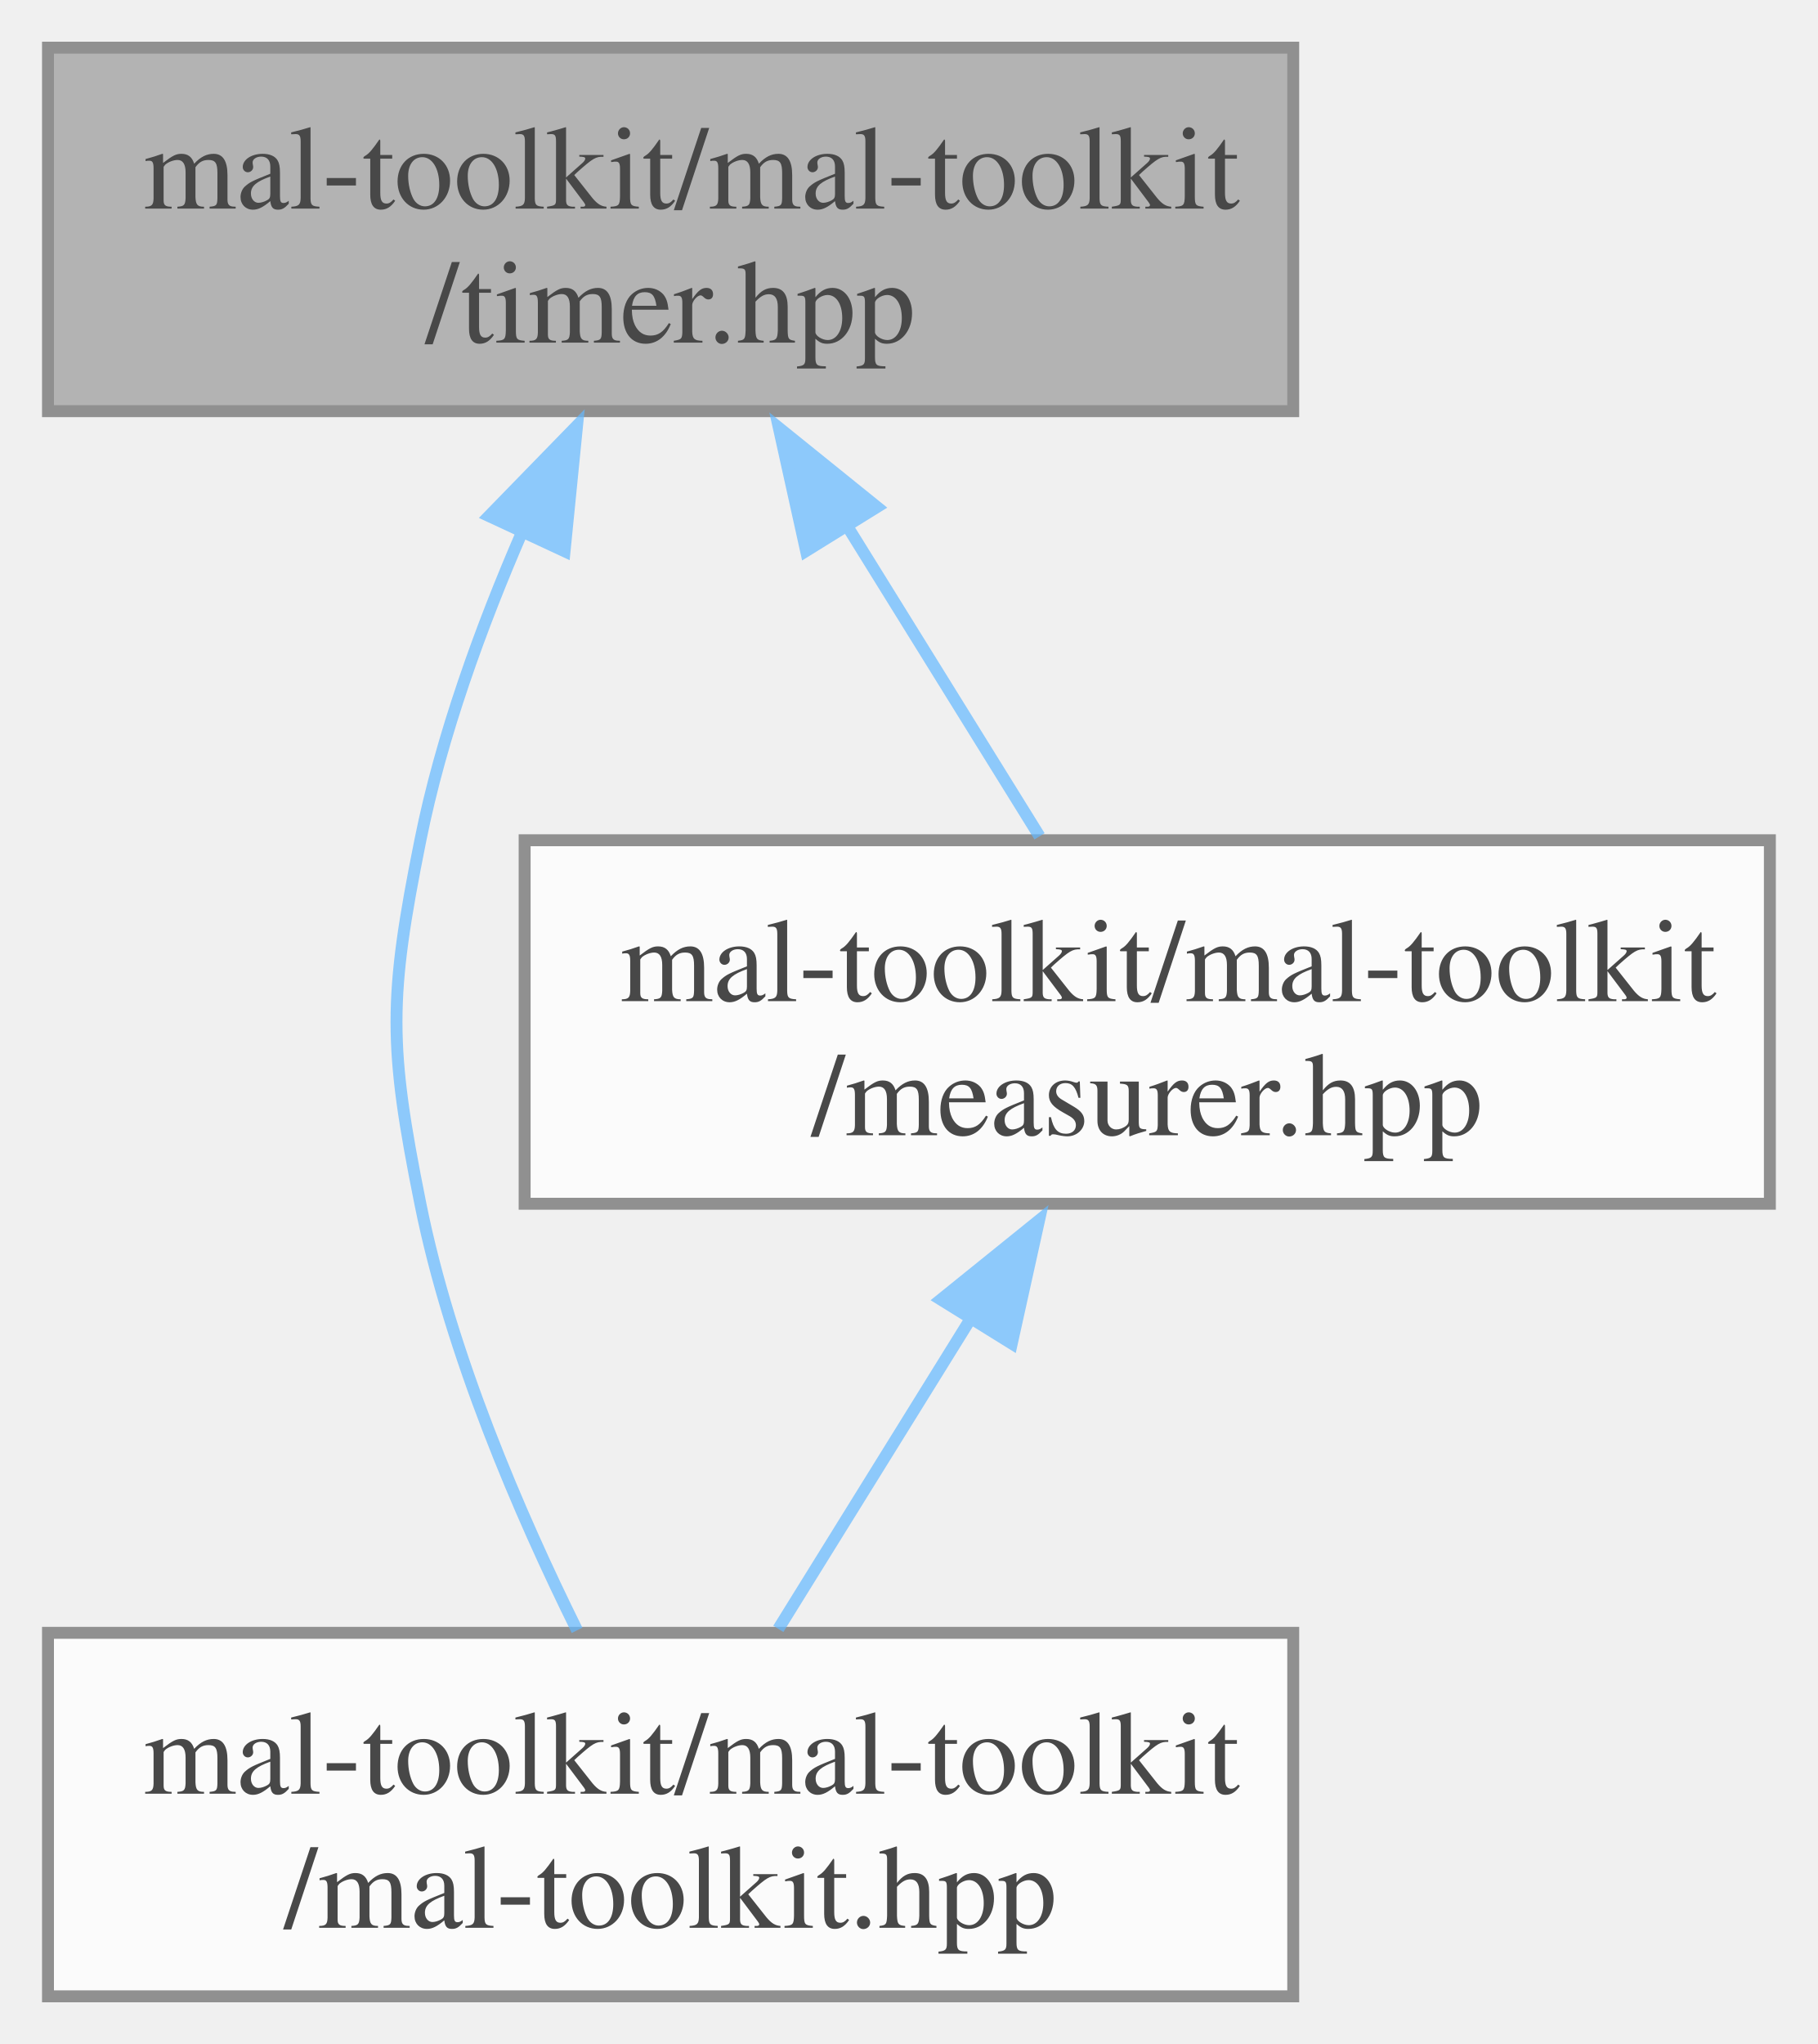
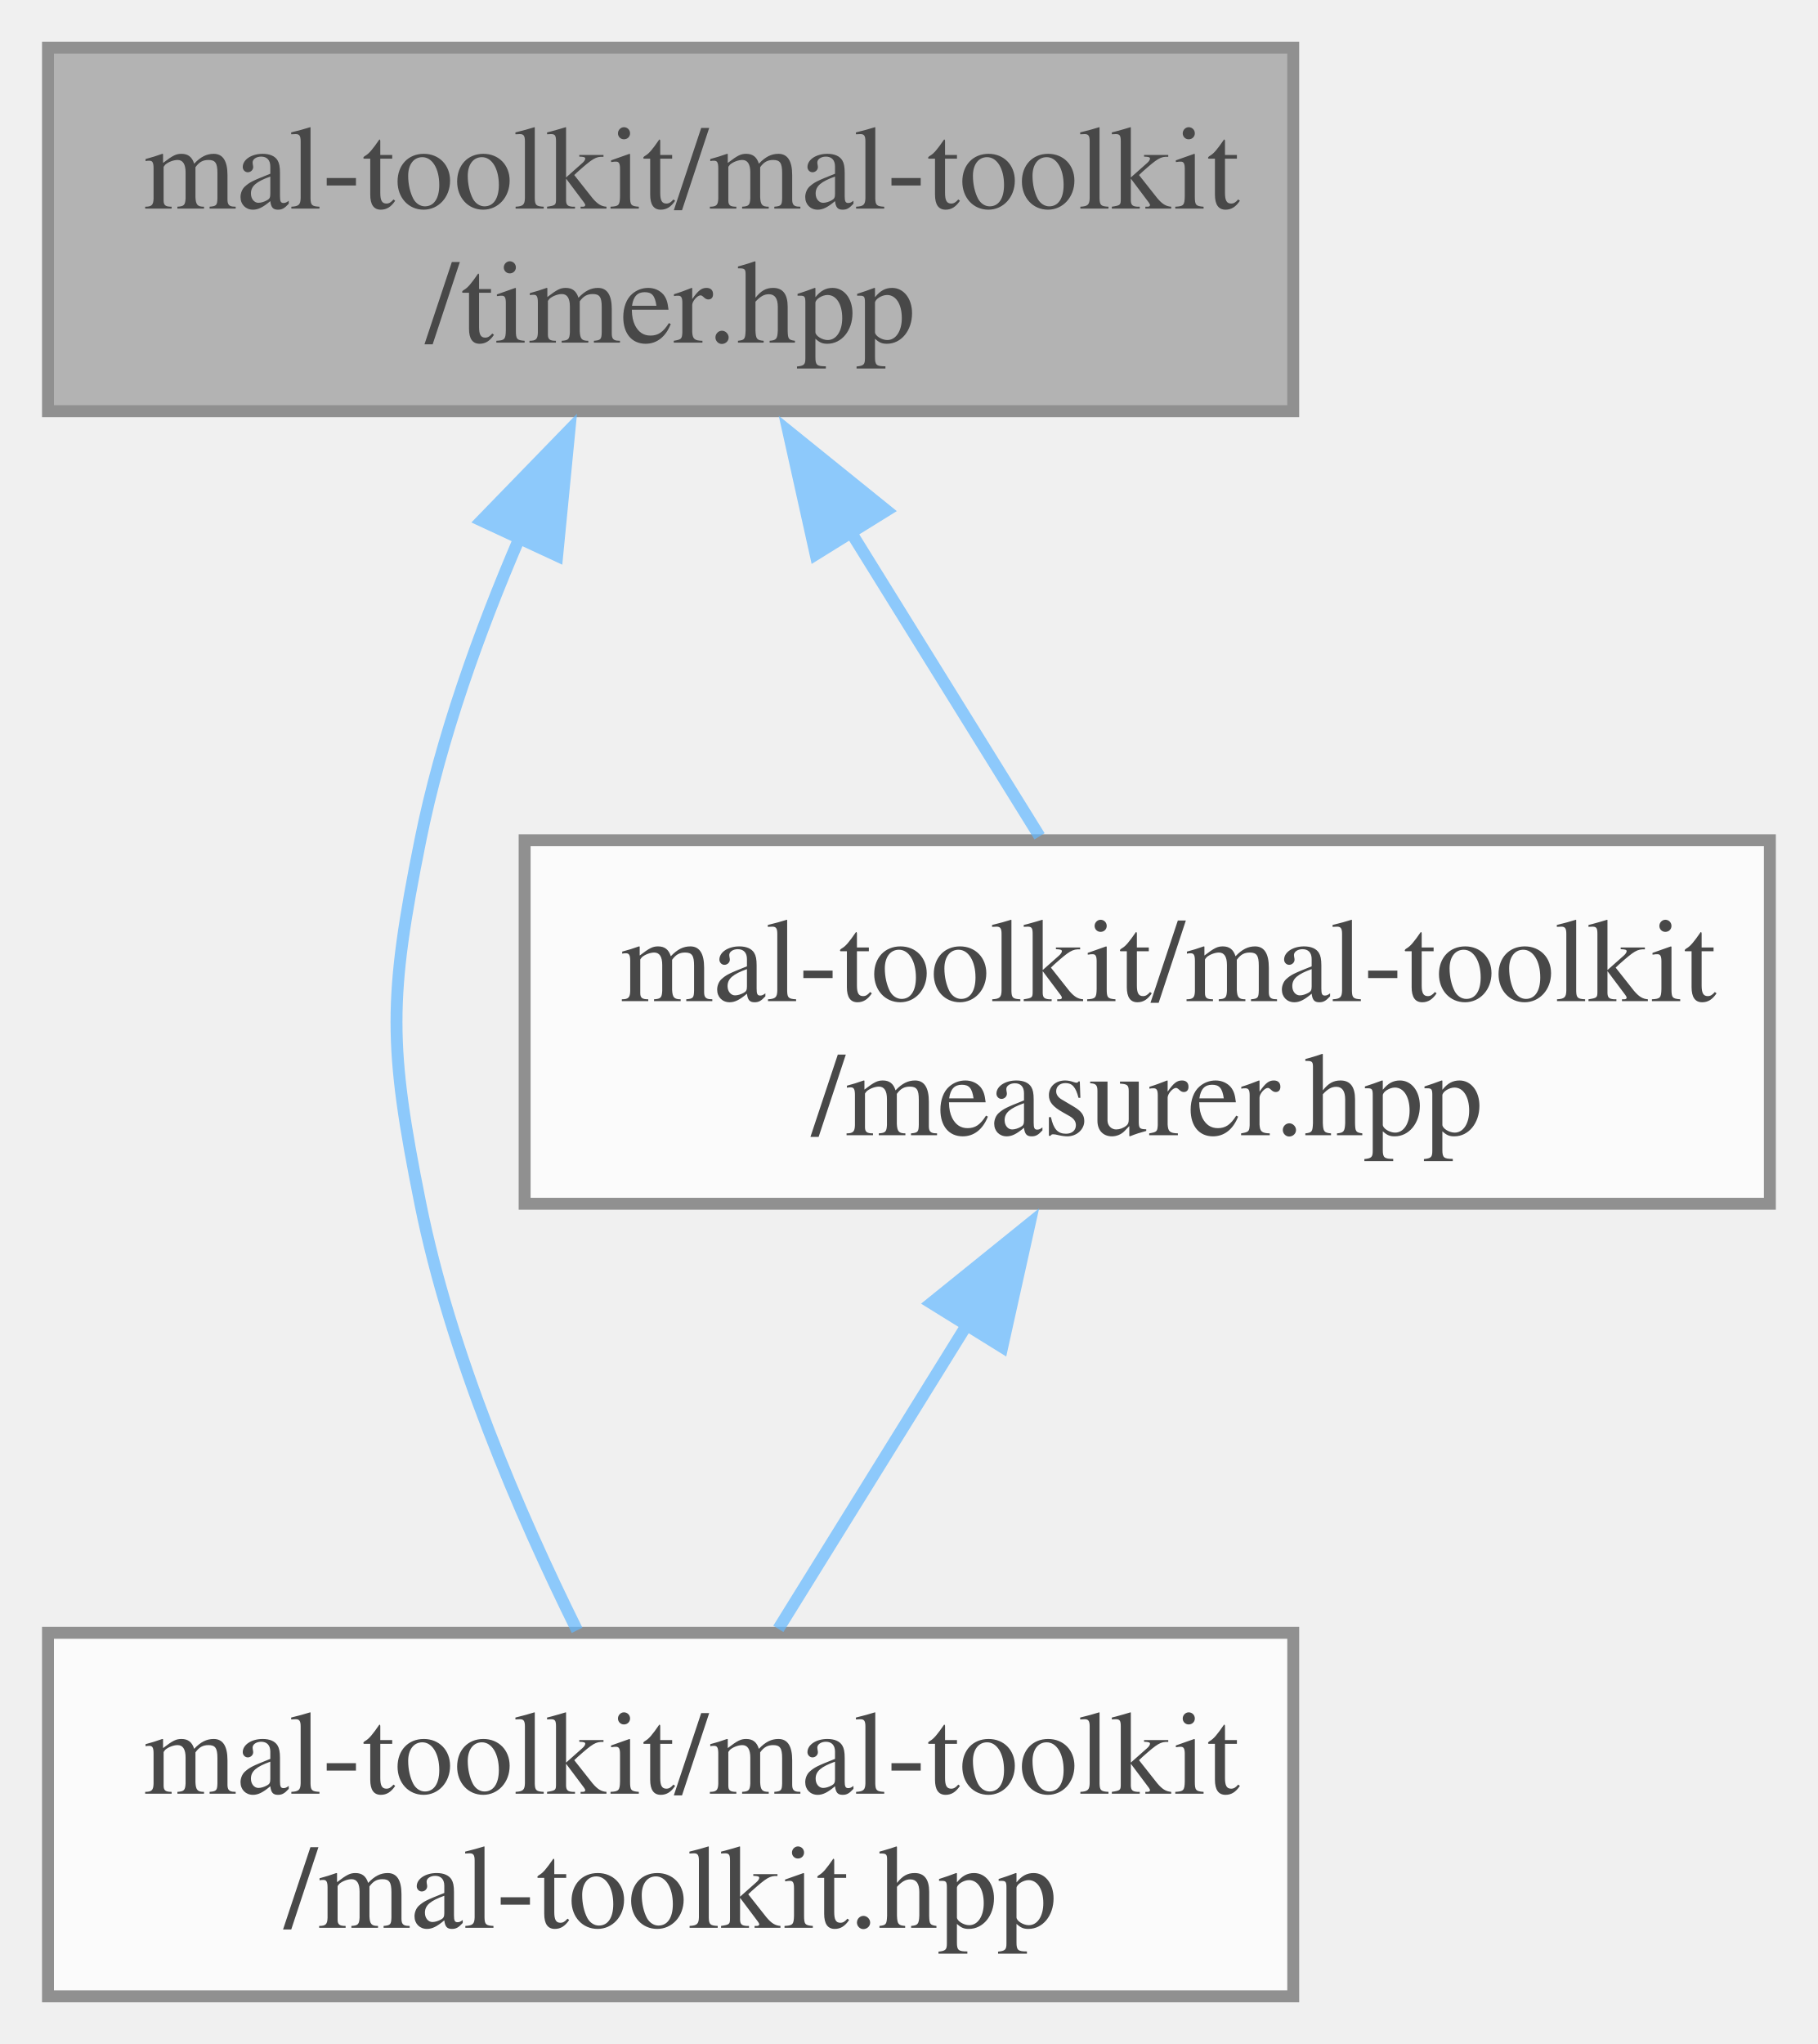
<svg xmlns="http://www.w3.org/2000/svg" xmlns:xlink="http://www.w3.org/1999/xlink" width="153pt" height="172pt" viewBox="0.00 0.00 152.50 171.50">
  <svg id="main" version="1.1" xml:space="preserve">
    <style type="text/css">
.node, .edge {opacity: 0.7;}
.node.selected, .edge.selected {opacity: 1;}
.edge:hover path { stroke: red; }
.edge:hover polygon { stroke: red; fill: red; }
</style>
    <svg id="graph" class="graph">
      <g id="graph0" class="graph" transform="scale(1 1) rotate(0) translate(4 167.5)">
        <g id="Node000001" class="node">
          <g id="a_Node000001">
            <a xlink:title="Implements timer utilities for measuring elapsed time and intervals.">
              <polygon fill="#999999" stroke="#666666" points="104.5,-163.5 0,-163.5 0,-133 104.5,-133 104.5,-163.5" />
              <text text-anchor="start" x="8" y="-150" font-family="Times,serif" font-size="10.00">mal-toolkit/mal-toolkit</text>
              <text text-anchor="middle" x="52.25" y="-138.75" font-family="Times,serif" font-size="10.00">/timer.hpp</text>
            </a>
          </g>
        </g>
        <g id="Node000002" class="node">
          <g id="a_Node000002">
            <a xlink:href="../../d1/d8a/mal-toolkit_8hpp.html" target="_top" xlink:title="Main header file for the MAL Toolkit library, providing a comprehensive set of tools and utilities.">
              <polygon fill="white" stroke="#666666" points="104.5,-30.5 0,-30.5 0,0 104.5,0 104.5,-30.5" />
              <text text-anchor="start" x="8" y="-17" font-family="Times,serif" font-size="10.00">mal-toolkit/mal-toolkit</text>
              <text text-anchor="middle" x="52.25" y="-5.75" font-family="Times,serif" font-size="10.00">/mal-toolkit.hpp</text>
            </a>
          </g>
        </g>
        <g id="edge1_Node000001_Node000002" class="edge">
          <g id="a_edge1_Node000001_Node000002">
            <a xlink:title=" ">
-               <path fill="none" stroke="#63b8ff" d="M39.83,-122.96C36.33,-114.91 33.01,-105.77 31.25,-97 28.58,-83.71 28.58,-79.79 31.25,-66.5 33.78,-53.89 39.55,-40.5 44.4,-30.71" />
-               <polygon fill="#63b8ff" stroke="#63b8ff" points="37.01,-124.2 44.4,-131.79 43.35,-121.25 37.01,-124.2" />
+               <path fill="none" stroke="#63b8ff" d="M39.59,-122.42C36.18,-114.5 32.97,-105.57 31.25,-97 28.58,-83.71 28.58,-79.79 31.25,-66.5 33.78,-53.89 39.55,-40.5 44.4,-30.71" />
+               <polygon fill="#63b8ff" stroke="#63b8ff" points="36.38,-123.82 43.76,-131.42 42.73,-120.87 36.38,-123.82" />
            </a>
          </g>
        </g>
        <g id="Node000003" class="node">
          <g id="a_Node000003">
            <a xlink:href="../../d0/db4/measurer_8hpp.html" target="_top" xlink:title="Implements performance measurement and profiling utilities.">
              <polygon fill="white" stroke="#666666" points="144.5,-97 40,-97 40,-66.5 144.5,-66.5 144.5,-97" />
              <text text-anchor="start" x="48" y="-83.5" font-family="Times,serif" font-size="10.00">mal-toolkit/mal-toolkit</text>
              <text text-anchor="middle" x="92.25" y="-72.25" font-family="Times,serif" font-size="10.00">/measurer.hpp</text>
            </a>
          </g>
        </g>
        <g id="edge2_Node000001_Node000003" class="edge">
          <g id="a_edge2_Node000001_Node000003">
            <a xlink:title=" ">
-               <path fill="none" stroke="#63b8ff" d="M67.11,-123.29C72.52,-114.57 78.46,-104.99 83.21,-97.33" />
-               <polygon fill="#63b8ff" stroke="#63b8ff" points="63.62,-121.27 61.33,-131.61 69.57,-124.96 63.62,-121.27" />
+               <path fill="none" stroke="#63b8ff" d="M67.28,-123.01C72.64,-114.37 78.51,-104.91 83.21,-97.33" />
+               <polygon fill="#63b8ff" stroke="#63b8ff" points="64.42,-120.98 62.12,-131.33 70.37,-124.67 64.42,-120.98" />
            </a>
          </g>
        </g>
        <g id="edge3_Node000003_Node000002" class="edge">
          <g id="a_edge3_Node000003_Node000002">
            <a xlink:title=" ">
-               <path fill="none" stroke="#63b8ff" d="M77.39,-56.79C71.98,-48.07 66.04,-38.49 61.29,-30.83" />
-               <polygon fill="#63b8ff" stroke="#63b8ff" points="74.93,-58.46 83.17,-65.11 80.88,-54.77 74.93,-58.46" />
+               <path fill="none" stroke="#63b8ff" d="M77.22,-56.51C71.86,-47.87 65.99,-38.41 61.29,-30.83" />
+               <polygon fill="#63b8ff" stroke="#63b8ff" points="74.13,-58.17 82.38,-64.83 80.08,-54.48 74.13,-58.17" />
            </a>
          </g>
        </g>
      </g>
    </svg>
  </svg>
  <style type="text/css">

[data-mouse-over-selected='false'] { opacity: 0.7; }
[data-mouse-over-selected='true']  { opacity: 1.0; }

</style>
</svg>
